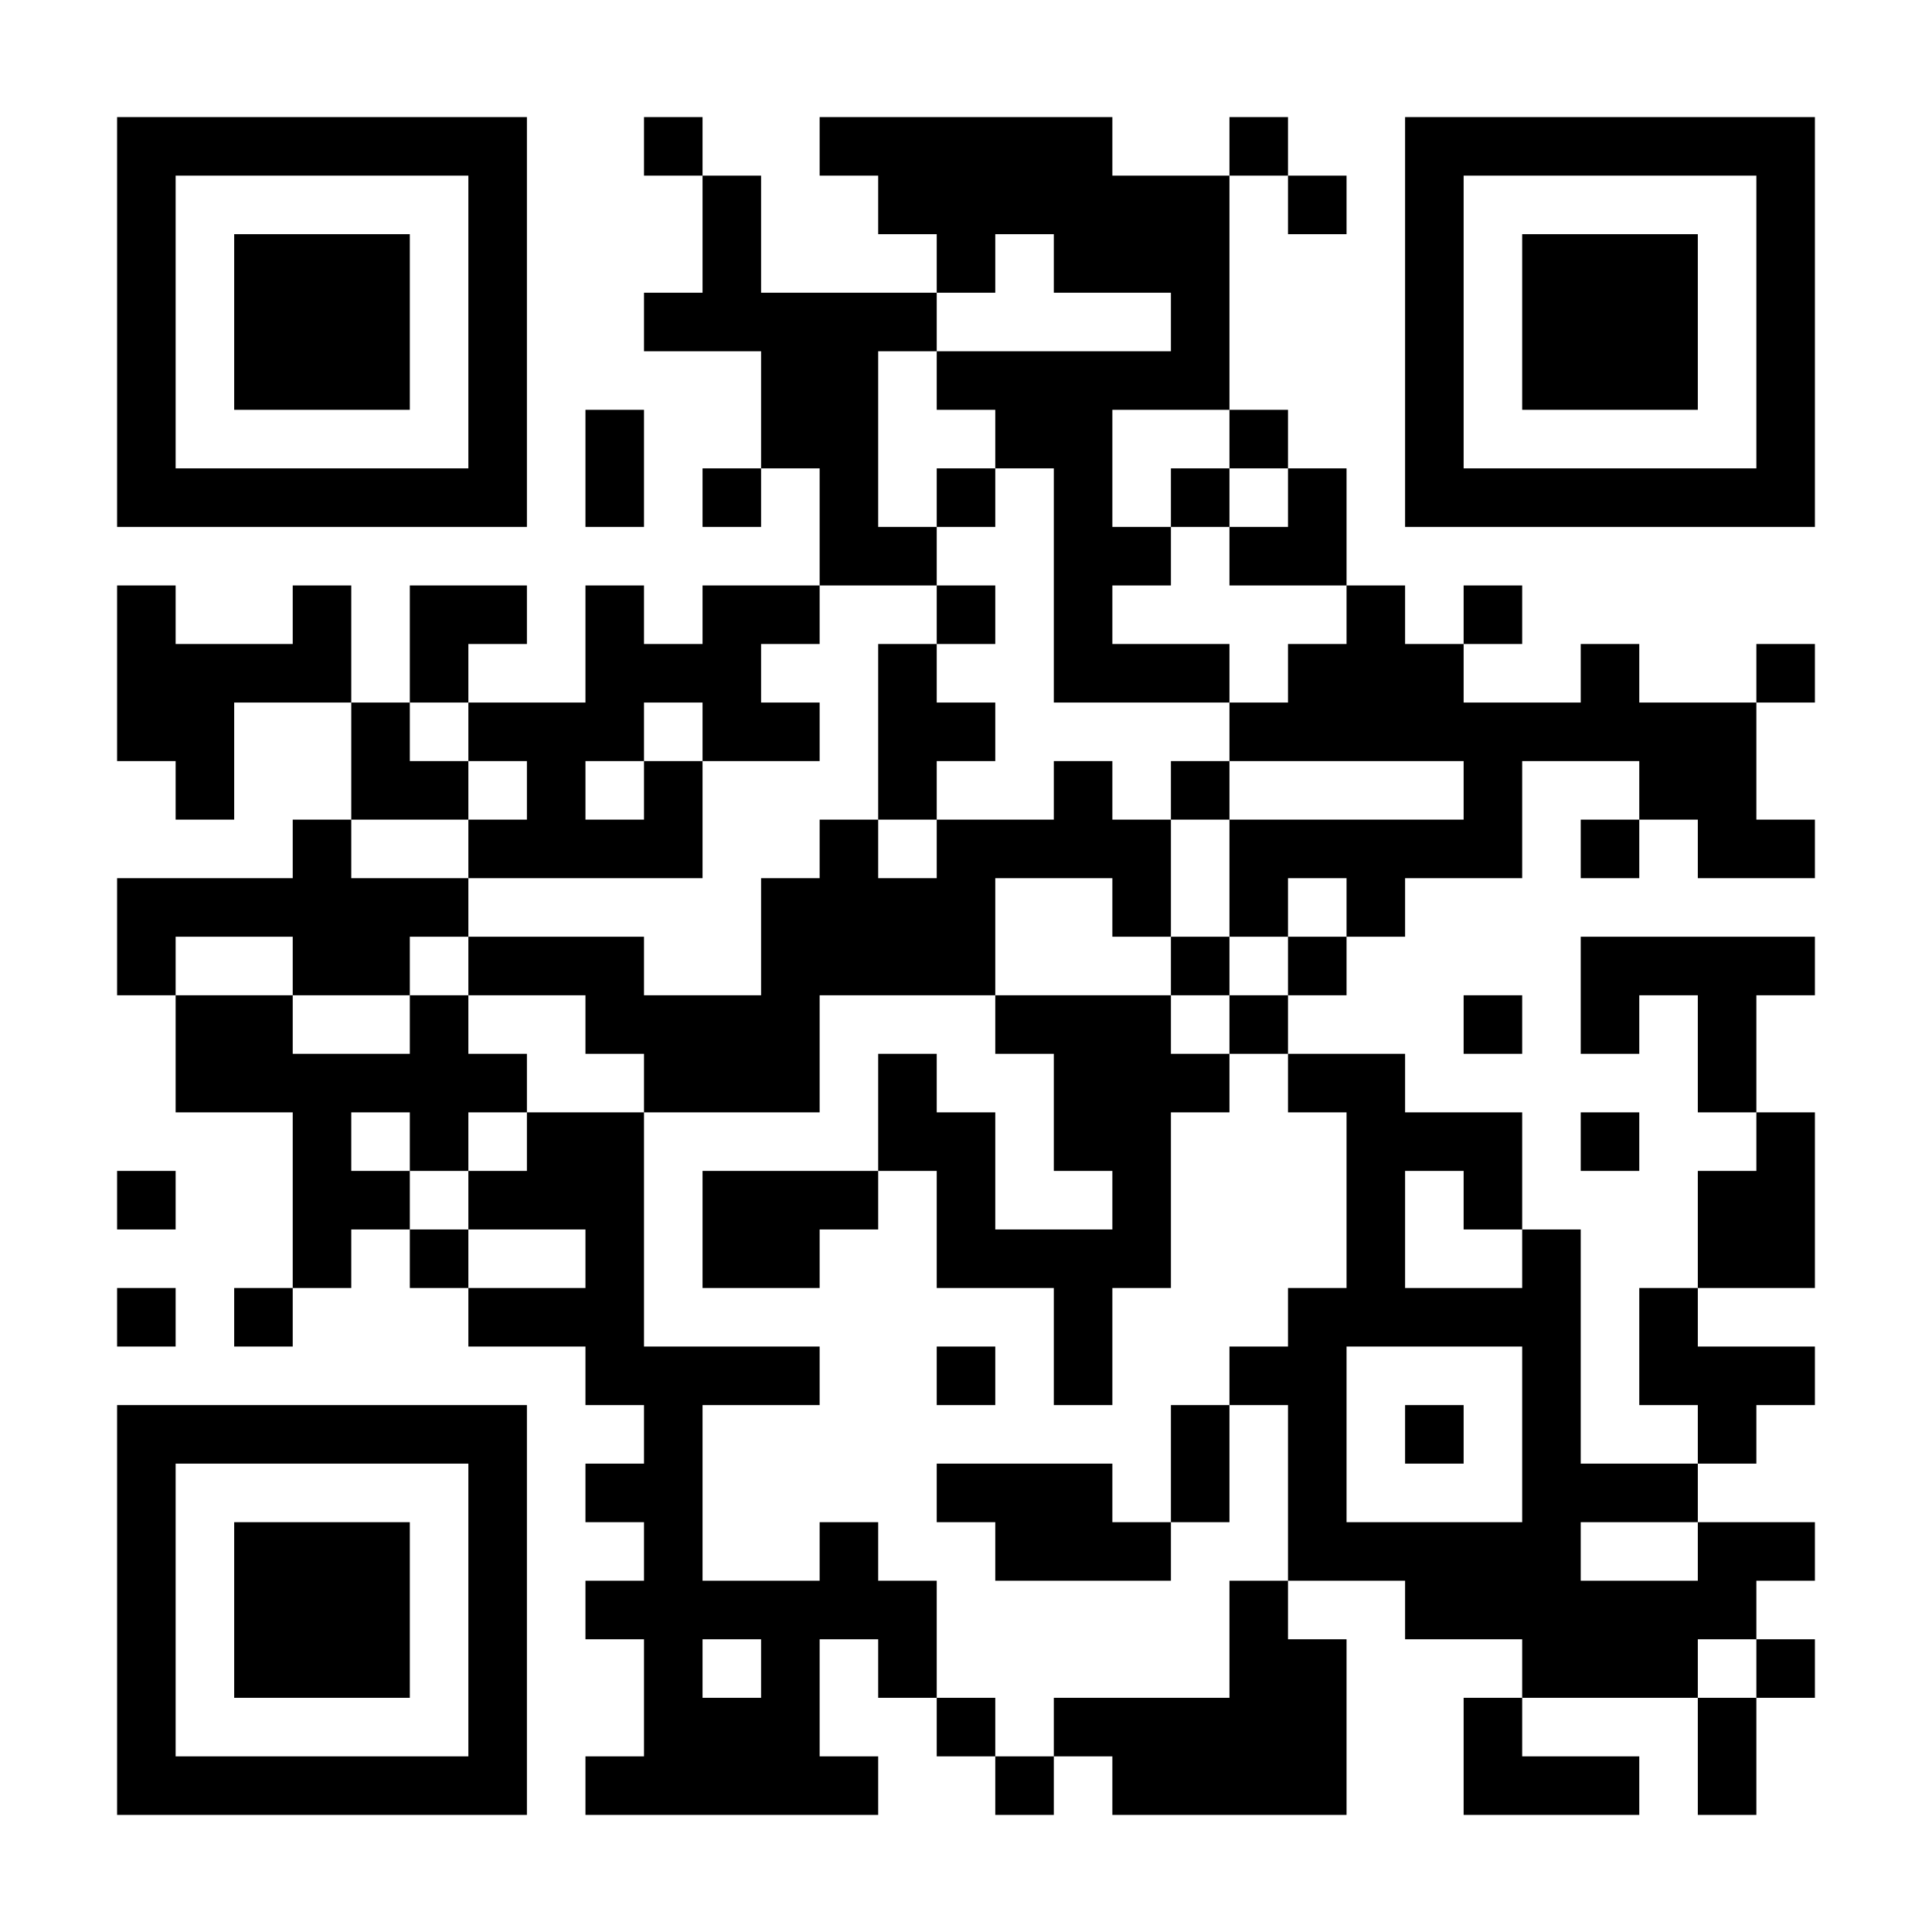
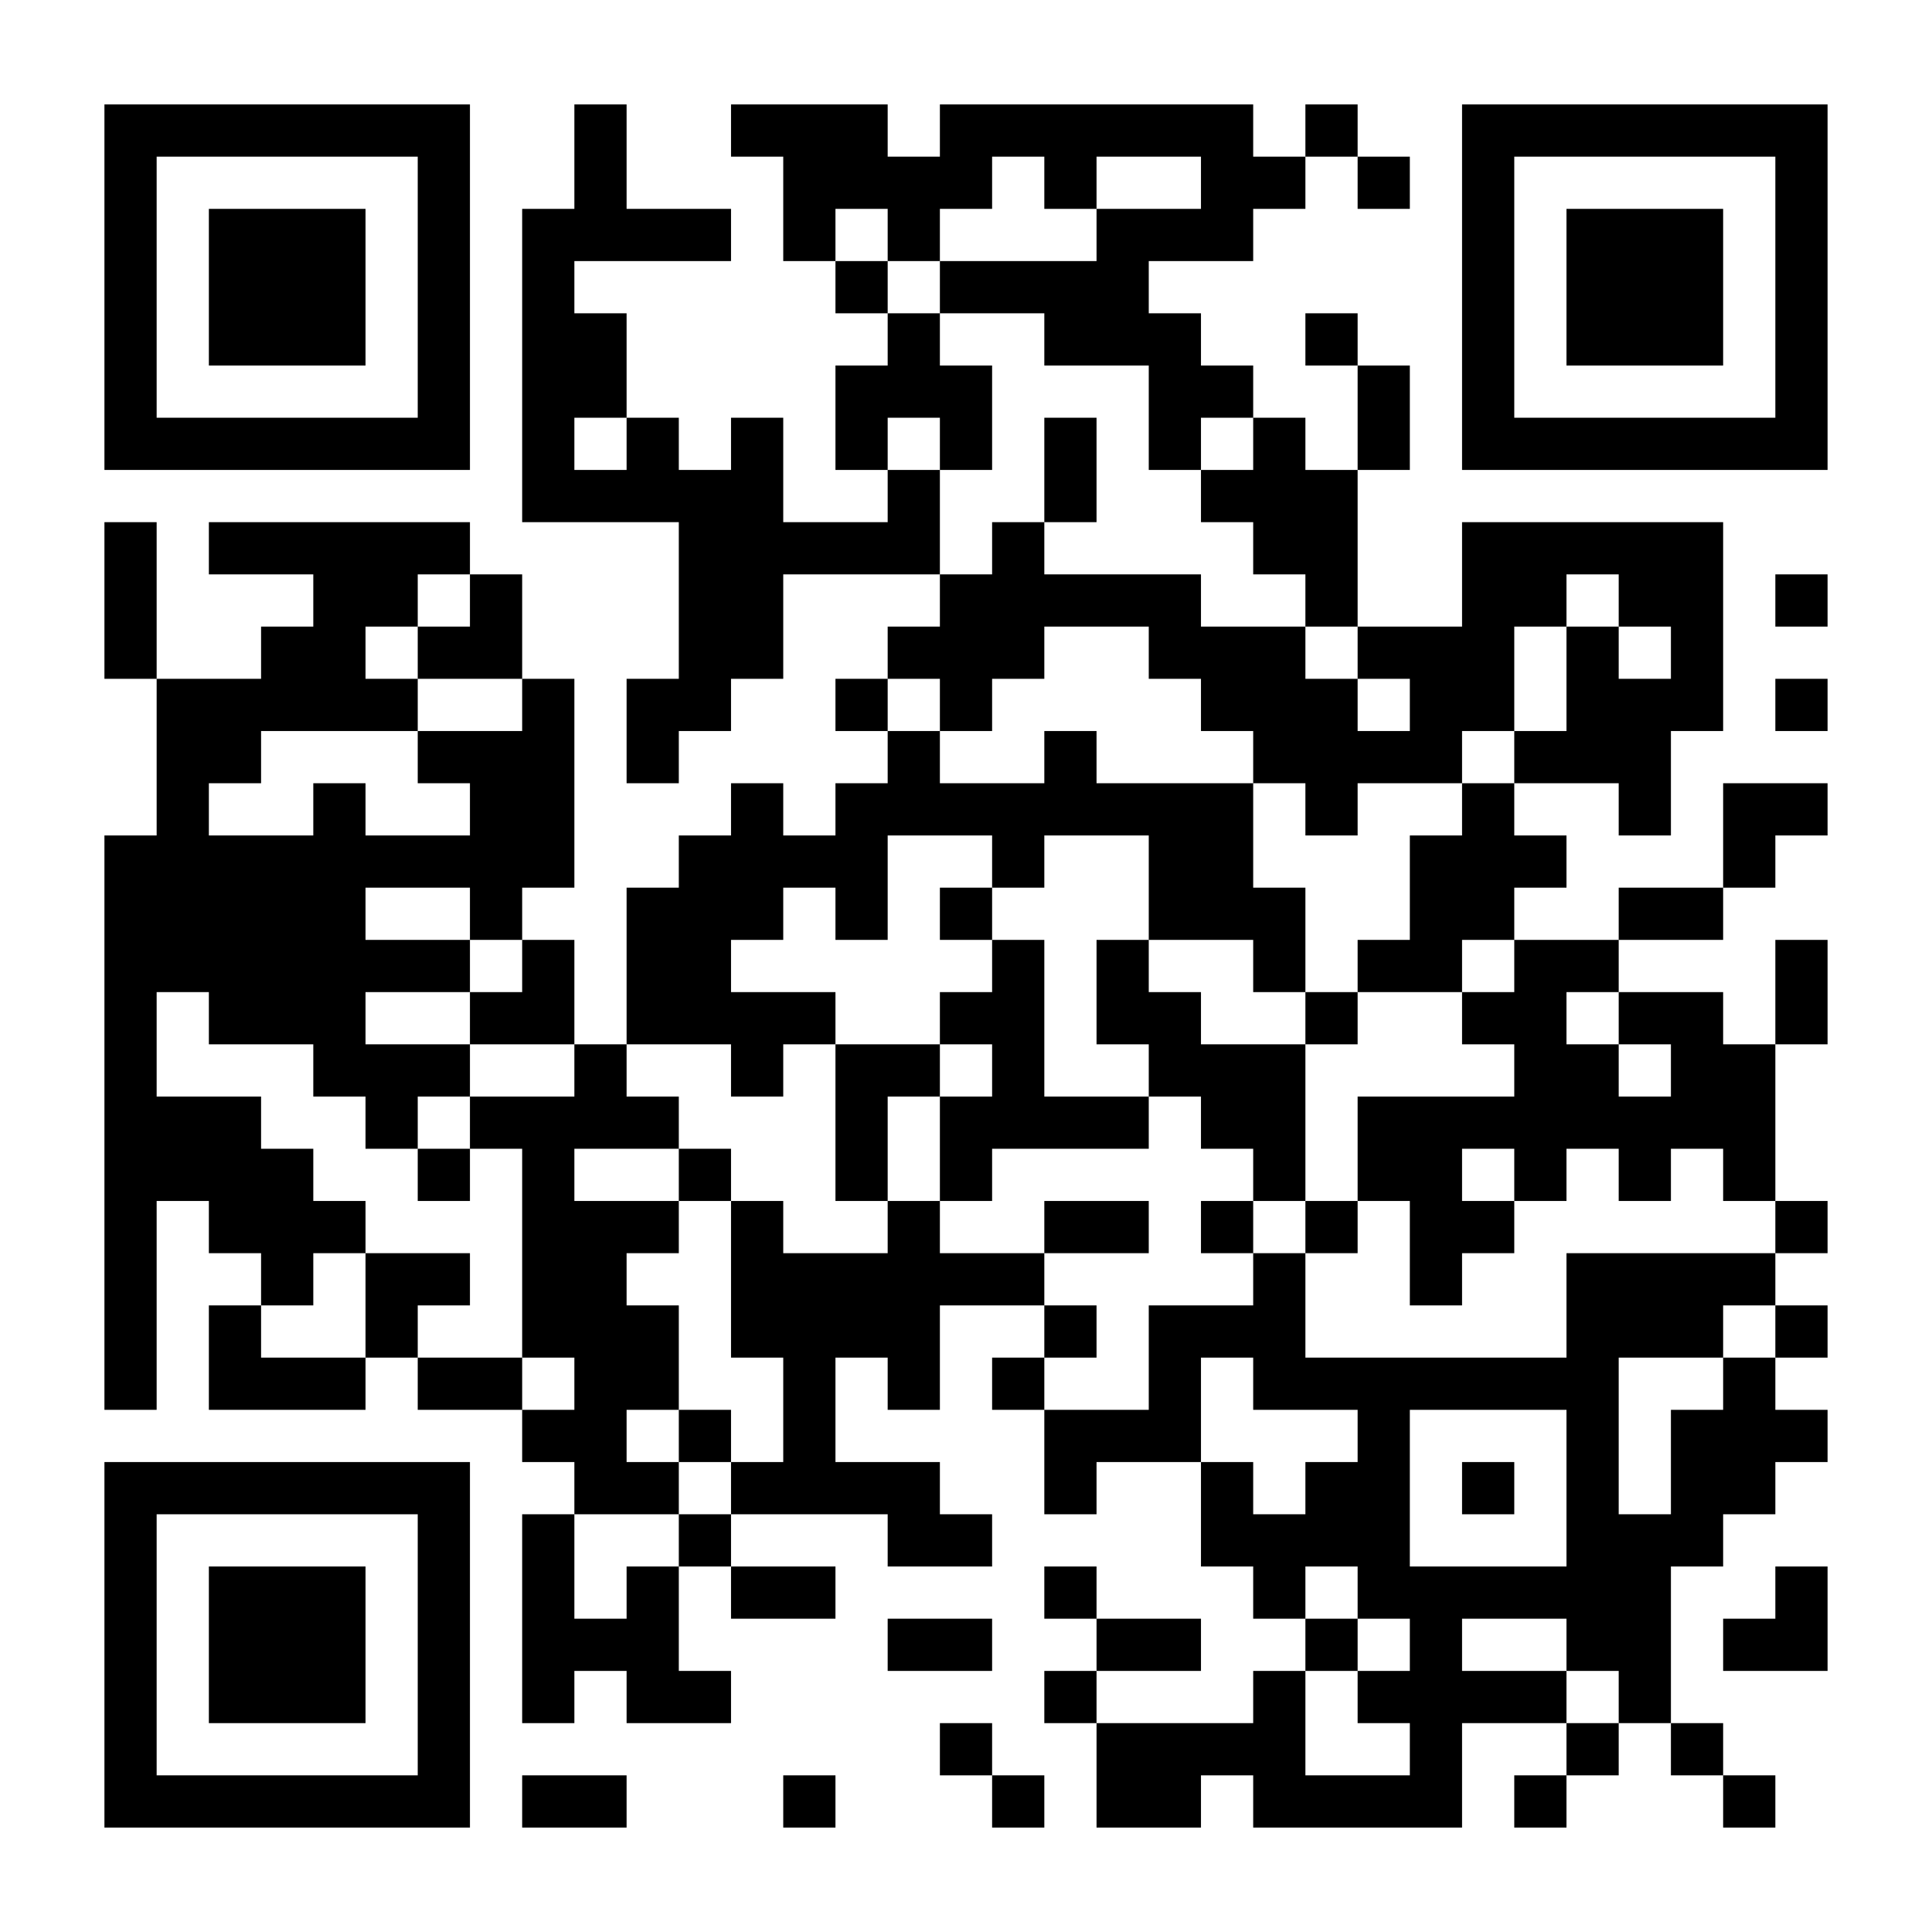
- <svg xmlns="http://www.w3.org/2000/svg" width="33mm" height="33mm" version="1.1" viewBox="0 0 33 33">
-   <path d="M2,2H3V3H2zM3,2H4V3H3zM4,2H5V3H4zM5,2H6V3H5zM6,2H7V3H6zM7,2H8V3H7zM8,2H9V3H8zM11,2H12V3H11zM14,2H15V3H14zM15,2H16V3H15zM16,2H17V3H16zM17,2H18V3H17zM18,2H19V3H18zM21,2H22V3H21zM24,2H25V3H24zM25,2H26V3H25zM26,2H27V3H26zM27,2H28V3H27zM28,2H29V3H28zM29,2H30V3H29zM30,2H31V3H30zM2,3H3V4H2zM8,3H9V4H8zM12,3H13V4H12zM15,3H16V4H15zM16,3H17V4H16zM17,3H18V4H17zM18,3H19V4H18zM19,3H20V4H19zM20,3H21V4H20zM22,3H23V4H22zM24,3H25V4H24zM30,3H31V4H30zM2,4H3V5H2zM4,4H5V5H4zM5,4H6V5H5zM6,4H7V5H6zM8,4H9V5H8zM12,4H13V5H12zM16,4H17V5H16zM18,4H19V5H18zM19,4H20V5H19zM20,4H21V5H20zM24,4H25V5H24zM26,4H27V5H26zM27,4H28V5H27zM28,4H29V5H28zM30,4H31V5H30zM2,5H3V6H2zM4,5H5V6H4zM5,5H6V6H5zM6,5H7V6H6zM8,5H9V6H8zM11,5H12V6H11zM12,5H13V6H12zM13,5H14V6H13zM14,5H15V6H14zM15,5H16V6H15zM20,5H21V6H20zM24,5H25V6H24zM26,5H27V6H26zM27,5H28V6H27zM28,5H29V6H28zM30,5H31V6H30zM2,6H3V7H2zM4,6H5V7H4zM5,6H6V7H5zM6,6H7V7H6zM8,6H9V7H8zM13,6H14V7H13zM14,6H15V7H14zM16,6H17V7H16zM17,6H18V7H17zM18,6H19V7H18zM19,6H20V7H19zM20,6H21V7H20zM24,6H25V7H24zM26,6H27V7H26zM27,6H28V7H27zM28,6H29V7H28zM30,6H31V7H30zM2,7H3V8H2zM8,7H9V8H8zM10,7H11V8H10zM13,7H14V8H13zM14,7H15V8H14zM17,7H18V8H17zM18,7H19V8H18zM21,7H22V8H21zM24,7H25V8H24zM30,7H31V8H30zM2,8H3V9H2zM3,8H4V9H3zM4,8H5V9H4zM5,8H6V9H5zM6,8H7V9H6zM7,8H8V9H7zM8,8H9V9H8zM10,8H11V9H10zM12,8H13V9H12zM14,8H15V9H14zM16,8H17V9H16zM18,8H19V9H18zM20,8H21V9H20zM22,8H23V9H22zM24,8H25V9H24zM25,8H26V9H25zM26,8H27V9H26zM27,8H28V9H27zM28,8H29V9H28zM29,8H30V9H29zM30,8H31V9H30zM14,9H15V10H14zM15,9H16V10H15zM18,9H19V10H18zM19,9H20V10H19zM21,9H22V10H21zM22,9H23V10H22zM2,10H3V11H2zM5,10H6V11H5zM7,10H8V11H7zM8,10H9V11H8zM10,10H11V11H10zM12,10H13V11H12zM13,10H14V11H13zM16,10H17V11H16zM18,10H19V11H18zM23,10H24V11H23zM25,10H26V11H25zM2,11H3V12H2zM3,11H4V12H3zM4,11H5V12H4zM5,11H6V12H5zM7,11H8V12H7zM10,11H11V12H10zM11,11H12V12H11zM12,11H13V12H12zM15,11H16V12H15zM18,11H19V12H18zM19,11H20V12H19zM20,11H21V12H20zM22,11H23V12H22zM23,11H24V12H23zM24,11H25V12H24zM27,11H28V12H27zM30,11H31V12H30zM2,12H3V13H2zM3,12H4V13H3zM6,12H7V13H6zM8,12H9V13H8zM9,12H10V13H9zM10,12H11V13H10zM12,12H13V13H12zM13,12H14V13H13zM15,12H16V13H15zM16,12H17V13H16zM21,12H22V13H21zM22,12H23V13H22zM23,12H24V13H23zM24,12H25V13H24zM25,12H26V13H25zM26,12H27V13H26zM27,12H28V13H27zM28,12H29V13H28zM29,12H30V13H29zM3,13H4V14H3zM6,13H7V14H6zM7,13H8V14H7zM9,13H10V14H9zM11,13H12V14H11zM15,13H16V14H15zM18,13H19V14H18zM20,13H21V14H20zM25,13H26V14H25zM28,13H29V14H28zM29,13H30V14H29zM5,14H6V15H5zM8,14H9V15H8zM9,14H10V15H9zM10,14H11V15H10zM11,14H12V15H11zM14,14H15V15H14zM16,14H17V15H16zM17,14H18V15H17zM18,14H19V15H18zM19,14H20V15H19zM21,14H22V15H21zM22,14H23V15H22zM23,14H24V15H23zM24,14H25V15H24zM25,14H26V15H25zM27,14H28V15H27zM29,14H30V15H29zM30,14H31V15H30zM2,15H3V16H2zM3,15H4V16H3zM4,15H5V16H4zM5,15H6V16H5zM6,15H7V16H6zM7,15H8V16H7zM13,15H14V16H13zM14,15H15V16H14zM15,15H16V16H15zM16,15H17V16H16zM19,15H20V16H19zM21,15H22V16H21zM23,15H24V16H23zM2,16H3V17H2zM5,16H6V17H5zM6,16H7V17H6zM8,16H9V17H8zM9,16H10V17H9zM10,16H11V17H10zM13,16H14V17H13zM14,16H15V17H14zM15,16H16V17H15zM16,16H17V17H16zM20,16H21V17H20zM22,16H23V17H22zM27,16H28V17H27zM28,16H29V17H28zM29,16H30V17H29zM30,16H31V17H30zM3,17H4V18H3zM4,17H5V18H4zM7,17H8V18H7zM10,17H11V18H10zM11,17H12V18H11zM12,17H13V18H12zM13,17H14V18H13zM17,17H18V18H17zM18,17H19V18H18zM19,17H20V18H19zM21,17H22V18H21zM25,17H26V18H25zM27,17H28V18H27zM29,17H30V18H29zM3,18H4V19H3zM4,18H5V19H4zM5,18H6V19H5zM6,18H7V19H6zM7,18H8V19H7zM8,18H9V19H8zM11,18H12V19H11zM12,18H13V19H12zM13,18H14V19H13zM15,18H16V19H15zM18,18H19V19H18zM19,18H20V19H19zM20,18H21V19H20zM22,18H23V19H22zM23,18H24V19H23zM29,18H30V19H29zM5,19H6V20H5zM7,19H8V20H7zM9,19H10V20H9zM10,19H11V20H10zM15,19H16V20H15zM16,19H17V20H16zM18,19H19V20H18zM19,19H20V20H19zM23,19H24V20H23zM24,19H25V20H24zM25,19H26V20H25zM27,19H28V20H27zM30,19H31V20H30zM2,20H3V21H2zM5,20H6V21H5zM6,20H7V21H6zM8,20H9V21H8zM9,20H10V21H9zM10,20H11V21H10zM12,20H13V21H12zM13,20H14V21H13zM14,20H15V21H14zM16,20H17V21H16zM19,20H20V21H19zM23,20H24V21H23zM25,20H26V21H25zM29,20H30V21H29zM30,20H31V21H30zM5,21H6V22H5zM7,21H8V22H7zM10,21H11V22H10zM12,21H13V22H12zM13,21H14V22H13zM16,21H17V22H16zM17,21H18V22H17zM18,21H19V22H18zM19,21H20V22H19zM23,21H24V22H23zM26,21H27V22H26zM29,21H30V22H29zM30,21H31V22H30zM2,22H3V23H2zM4,22H5V23H4zM8,22H9V23H8zM9,22H10V23H9zM10,22H11V23H10zM18,22H19V23H18zM22,22H23V23H22zM23,22H24V23H23zM24,22H25V23H24zM25,22H26V23H25zM26,22H27V23H26zM28,22H29V23H28zM10,23H11V24H10zM11,23H12V24H11zM12,23H13V24H12zM13,23H14V24H13zM16,23H17V24H16zM18,23H19V24H18zM21,23H22V24H21zM22,23H23V24H22zM26,23H27V24H26zM28,23H29V24H28zM29,23H30V24H29zM30,23H31V24H30zM2,24H3V25H2zM3,24H4V25H3zM4,24H5V25H4zM5,24H6V25H5zM6,24H7V25H6zM7,24H8V25H7zM8,24H9V25H8zM11,24H12V25H11zM20,24H21V25H20zM22,24H23V25H22zM24,24H25V25H24zM26,24H27V25H26zM29,24H30V25H29zM2,25H3V26H2zM8,25H9V26H8zM10,25H11V26H10zM11,25H12V26H11zM16,25H17V26H16zM17,25H18V26H17zM18,25H19V26H18zM20,25H21V26H20zM22,25H23V26H22zM26,25H27V26H26zM27,25H28V26H27zM28,25H29V26H28zM2,26H3V27H2zM4,26H5V27H4zM5,26H6V27H5zM6,26H7V27H6zM8,26H9V27H8zM11,26H12V27H11zM14,26H15V27H14zM17,26H18V27H17zM18,26H19V27H18zM19,26H20V27H19zM22,26H23V27H22zM23,26H24V27H23zM24,26H25V27H24zM25,26H26V27H25zM26,26H27V27H26zM29,26H30V27H29zM30,26H31V27H30zM2,27H3V28H2zM4,27H5V28H4zM5,27H6V28H5zM6,27H7V28H6zM8,27H9V28H8zM10,27H11V28H10zM11,27H12V28H11zM12,27H13V28H12zM13,27H14V28H13zM14,27H15V28H14zM15,27H16V28H15zM21,27H22V28H21zM24,27H25V28H24zM25,27H26V28H25zM26,27H27V28H26zM27,27H28V28H27zM28,27H29V28H28zM29,27H30V28H29zM2,28H3V29H2zM4,28H5V29H4zM5,28H6V29H5zM6,28H7V29H6zM8,28H9V29H8zM11,28H12V29H11zM13,28H14V29H13zM15,28H16V29H15zM21,28H22V29H21zM22,28H23V29H22zM26,28H27V29H26zM27,28H28V29H27zM28,28H29V29H28zM30,28H31V29H30zM2,29H3V30H2zM8,29H9V30H8zM11,29H12V30H11zM12,29H13V30H12zM13,29H14V30H13zM16,29H17V30H16zM18,29H19V30H18zM19,29H20V30H19zM20,29H21V30H20zM21,29H22V30H21zM22,29H23V30H22zM25,29H26V30H25zM29,29H30V30H29zM2,30H3V31H2zM3,30H4V31H3zM4,30H5V31H4zM5,30H6V31H5zM6,30H7V31H6zM7,30H8V31H7zM8,30H9V31H8zM10,30H11V31H10zM11,30H12V31H11zM12,30H13V31H12zM13,30H14V31H13zM14,30H15V31H14zM17,30H18V31H17zM19,30H20V31H19zM20,30H21V31H20zM21,30H22V31H21zM22,30H23V31H22zM25,30H26V31H25zM26,30H27V31H26zM27,30H28V31H27zM29,30H30V31H29z" id="qr-path" fill="#000000" fill-opacity="1" fill-rule="nonzero" stroke="none" />
+ <svg xmlns="http://www.w3.org/2000/svg" width="37mm" height="37mm" version="1.1" viewBox="0 0 37 37">
+   <path d="M2,2H3V3H2zM3,2H4V3H3zM4,2H5V3H4zM5,2H6V3H5zM6,2H7V3H6zM7,2H8V3H7zM8,2H9V3H8zM11,2H12V3H11zM14,2H15V3H14zM15,2H16V3H15zM16,2H17V3H16zM18,2H19V3H18zM19,2H20V3H19zM20,2H21V3H20zM21,2H22V3H21zM22,2H23V3H22zM23,2H24V3H23zM25,2H26V3H25zM28,2H29V3H28zM29,2H30V3H29zM30,2H31V3H30zM31,2H32V3H31zM32,2H33V3H32zM33,2H34V3H33zM34,2H35V3H34zM2,3H3V4H2zM8,3H9V4H8zM11,3H12V4H11zM15,3H16V4H15zM16,3H17V4H16zM17,3H18V4H17zM18,3H19V4H18zM20,3H21V4H20zM23,3H24V4H23zM24,3H25V4H24zM26,3H27V4H26zM28,3H29V4H28zM34,3H35V4H34zM2,4H3V5H2zM4,4H5V5H4zM5,4H6V5H5zM6,4H7V5H6zM8,4H9V5H8zM10,4H11V5H10zM11,4H12V5H11zM12,4H13V5H12zM13,4H14V5H13zM15,4H16V5H15zM17,4H18V5H17zM21,4H22V5H21zM22,4H23V5H22zM23,4H24V5H23zM28,4H29V5H28zM30,4H31V5H30zM31,4H32V5H31zM32,4H33V5H32zM34,4H35V5H34zM2,5H3V6H2zM4,5H5V6H4zM5,5H6V6H5zM6,5H7V6H6zM8,5H9V6H8zM10,5H11V6H10zM16,5H17V6H16zM18,5H19V6H18zM19,5H20V6H19zM20,5H21V6H20zM21,5H22V6H21zM28,5H29V6H28zM30,5H31V6H30zM31,5H32V6H31zM32,5H33V6H32zM34,5H35V6H34zM2,6H3V7H2zM4,6H5V7H4zM5,6H6V7H5zM6,6H7V7H6zM8,6H9V7H8zM10,6H11V7H10zM11,6H12V7H11zM17,6H18V7H17zM20,6H21V7H20zM21,6H22V7H21zM22,6H23V7H22zM25,6H26V7H25zM28,6H29V7H28zM30,6H31V7H30zM31,6H32V7H31zM32,6H33V7H32zM34,6H35V7H34zM2,7H3V8H2zM8,7H9V8H8zM10,7H11V8H10zM11,7H12V8H11zM16,7H17V8H16zM17,7H18V8H17zM18,7H19V8H18zM22,7H23V8H22zM23,7H24V8H23zM26,7H27V8H26zM28,7H29V8H28zM34,7H35V8H34zM2,8H3V9H2zM3,8H4V9H3zM4,8H5V9H4zM5,8H6V9H5zM6,8H7V9H6zM7,8H8V9H7zM8,8H9V9H8zM10,8H11V9H10zM12,8H13V9H12zM14,8H15V9H14zM16,8H17V9H16zM18,8H19V9H18zM20,8H21V9H20zM22,8H23V9H22zM24,8H25V9H24zM26,8H27V9H26zM28,8H29V9H28zM29,8H30V9H29zM30,8H31V9H30zM31,8H32V9H31zM32,8H33V9H32zM33,8H34V9H33zM34,8H35V9H34zM10,9H11V10H10zM11,9H12V10H11zM12,9H13V10H12zM13,9H14V10H13zM14,9H15V10H14zM17,9H18V10H17zM20,9H21V10H20zM23,9H24V10H23zM24,9H25V10H24zM25,9H26V10H25zM2,10H3V11H2zM4,10H5V11H4zM5,10H6V11H5zM6,10H7V11H6zM7,10H8V11H7zM8,10H9V11H8zM13,10H14V11H13zM14,10H15V11H14zM15,10H16V11H15zM16,10H17V11H16zM17,10H18V11H17zM19,10H20V11H19zM24,10H25V11H24zM25,10H26V11H25zM28,10H29V11H28zM29,10H30V11H29zM30,10H31V11H30zM31,10H32V11H31zM32,10H33V11H32zM2,11H3V12H2zM6,11H7V12H6zM7,11H8V12H7zM9,11H10V12H9zM13,11H14V12H13zM14,11H15V12H14zM18,11H19V12H18zM19,11H20V12H19zM20,11H21V12H20zM21,11H22V12H21zM22,11H23V12H22zM25,11H26V12H25zM28,11H29V12H28zM29,11H30V12H29zM31,11H32V12H31zM32,11H33V12H32zM34,11H35V12H34zM2,12H3V13H2zM5,12H6V13H5zM6,12H7V13H6zM8,12H9V13H8zM9,12H10V13H9zM13,12H14V13H13zM14,12H15V13H14zM17,12H18V13H17zM18,12H19V13H18zM19,12H20V13H19zM22,12H23V13H22zM23,12H24V13H23zM24,12H25V13H24zM26,12H27V13H26zM27,12H28V13H27zM28,12H29V13H28zM30,12H31V13H30zM32,12H33V13H32zM3,13H4V14H3zM4,13H5V14H4zM5,13H6V14H5zM6,13H7V14H6zM7,13H8V14H7zM10,13H11V14H10zM12,13H13V14H12zM13,13H14V14H13zM16,13H17V14H16zM18,13H19V14H18zM23,13H24V14H23zM24,13H25V14H24zM25,13H26V14H25zM27,13H28V14H27zM28,13H29V14H28zM30,13H31V14H30zM31,13H32V14H31zM32,13H33V14H32zM34,13H35V14H34zM3,14H4V15H3zM4,14H5V15H4zM8,14H9V15H8zM9,14H10V15H9zM10,14H11V15H10zM12,14H13V15H12zM17,14H18V15H17zM20,14H21V15H20zM24,14H25V15H24zM25,14H26V15H25zM26,14H27V15H26zM27,14H28V15H27zM29,14H30V15H29zM30,14H31V15H30zM31,14H32V15H31zM3,15H4V16H3zM6,15H7V16H6zM9,15H10V16H9zM10,15H11V16H10zM14,15H15V16H14zM16,15H17V16H16zM17,15H18V16H17zM18,15H19V16H18zM19,15H20V16H19zM20,15H21V16H20zM21,15H22V16H21zM22,15H23V16H22zM23,15H24V16H23zM25,15H26V16H25zM28,15H29V16H28zM31,15H32V16H31zM33,15H34V16H33zM34,15H35V16H34zM2,16H3V17H2zM3,16H4V17H3zM4,16H5V17H4zM5,16H6V17H5zM6,16H7V17H6zM7,16H8V17H7zM8,16H9V17H8zM9,16H10V17H9zM10,16H11V17H10zM13,16H14V17H13zM14,16H15V17H14zM15,16H16V17H15zM16,16H17V17H16zM19,16H20V17H19zM22,16H23V17H22zM23,16H24V17H23zM27,16H28V17H27zM28,16H29V17H28zM29,16H30V17H29zM33,16H34V17H33zM2,17H3V18H2zM3,17H4V18H3zM4,17H5V18H4zM5,17H6V18H5zM6,17H7V18H6zM9,17H10V18H9zM12,17H13V18H12zM13,17H14V18H13zM14,17H15V18H14zM16,17H17V18H16zM18,17H19V18H18zM22,17H23V18H22zM23,17H24V18H23zM24,17H25V18H24zM27,17H28V18H27zM28,17H29V18H28zM31,17H32V18H31zM32,17H33V18H32zM2,18H3V19H2zM3,18H4V19H3zM4,18H5V19H4zM5,18H6V19H5zM6,18H7V19H6zM7,18H8V19H7zM8,18H9V19H8zM10,18H11V19H10zM12,18H13V19H12zM13,18H14V19H13zM19,18H20V19H19zM21,18H22V19H21zM24,18H25V19H24zM26,18H27V19H26zM27,18H28V19H27zM29,18H30V19H29zM30,18H31V19H30zM34,18H35V19H34zM2,19H3V20H2zM4,19H5V20H4zM5,19H6V20H5zM6,19H7V20H6zM9,19H10V20H9zM10,19H11V20H10zM12,19H13V20H12zM13,19H14V20H13zM14,19H15V20H14zM15,19H16V20H15zM18,19H19V20H18zM19,19H20V20H19zM21,19H22V20H21zM22,19H23V20H22zM25,19H26V20H25zM28,19H29V20H28zM29,19H30V20H29zM31,19H32V20H31zM32,19H33V20H32zM34,19H35V20H34zM2,20H3V21H2zM6,20H7V21H6zM7,20H8V21H7zM8,20H9V21H8zM11,20H12V21H11zM14,20H15V21H14zM16,20H17V21H16zM17,20H18V21H17zM19,20H20V21H19zM22,20H23V21H22zM23,20H24V21H23zM24,20H25V21H24zM29,20H30V21H29zM30,20H31V21H30zM32,20H33V21H32zM33,20H34V21H33zM2,21H3V22H2zM3,21H4V22H3zM4,21H5V22H4zM7,21H8V22H7zM9,21H10V22H9zM10,21H11V22H10zM11,21H12V22H11zM12,21H13V22H12zM16,21H17V22H16zM18,21H19V22H18zM19,21H20V22H19zM20,21H21V22H20zM21,21H22V22H21zM23,21H24V22H23zM24,21H25V22H24zM26,21H27V22H26zM27,21H28V22H27zM28,21H29V22H28zM29,21H30V22H29zM30,21H31V22H30zM31,21H32V22H31zM32,21H33V22H32zM33,21H34V22H33zM2,22H3V23H2zM3,22H4V23H3zM4,22H5V23H4zM5,22H6V23H5zM8,22H9V23H8zM10,22H11V23H10zM13,22H14V23H13zM16,22H17V23H16zM18,22H19V23H18zM24,22H25V23H24zM26,22H27V23H26zM27,22H28V23H27zM29,22H30V23H29zM31,22H32V23H31zM33,22H34V23H33zM2,23H3V24H2zM4,23H5V24H4zM5,23H6V24H5zM6,23H7V24H6zM10,23H11V24H10zM11,23H12V24H11zM12,23H13V24H12zM14,23H15V24H14zM17,23H18V24H17zM20,23H21V24H20zM21,23H22V24H21zM23,23H24V24H23zM25,23H26V24H25zM27,23H28V24H27zM28,23H29V24H28zM34,23H35V24H34zM2,24H3V25H2zM5,24H6V25H5zM7,24H8V25H7zM8,24H9V25H8zM10,24H11V25H10zM11,24H12V25H11zM14,24H15V25H14zM15,24H16V25H15zM16,24H17V25H16zM17,24H18V25H17zM18,24H19V25H18zM19,24H20V25H19zM24,24H25V25H24zM27,24H28V25H27zM30,24H31V25H30zM31,24H32V25H31zM32,24H33V25H32zM33,24H34V25H33zM2,25H3V26H2zM4,25H5V26H4zM7,25H8V26H7zM10,25H11V26H10zM11,25H12V26H11zM12,25H13V26H12zM14,25H15V26H14zM15,25H16V26H15zM16,25H17V26H16zM17,25H18V26H17zM20,25H21V26H20zM22,25H23V26H22zM23,25H24V26H23zM24,25H25V26H24zM30,25H31V26H30zM31,25H32V26H31zM32,25H33V26H32zM34,25H35V26H34zM2,26H3V27H2zM4,26H5V27H4zM5,26H6V27H5zM6,26H7V27H6zM8,26H9V27H8zM9,26H10V27H9zM11,26H12V27H11zM12,26H13V27H12zM15,26H16V27H15zM17,26H18V27H17zM19,26H20V27H19zM22,26H23V27H22zM24,26H25V27H24zM25,26H26V27H25zM26,26H27V27H26zM27,26H28V27H27zM28,26H29V27H28zM29,26H30V27H29zM30,26H31V27H30zM33,26H34V27H33zM10,27H11V28H10zM11,27H12V28H11zM13,27H14V28H13zM15,27H16V28H15zM20,27H21V28H20zM21,27H22V28H21zM22,27H23V28H22zM26,27H27V28H26zM30,27H31V28H30zM32,27H33V28H32zM33,27H34V28H33zM34,27H35V28H34zM2,28H3V29H2zM3,28H4V29H3zM4,28H5V29H4zM5,28H6V29H5zM6,28H7V29H6zM7,28H8V29H7zM8,28H9V29H8zM11,28H12V29H11zM12,28H13V29H12zM14,28H15V29H14zM15,28H16V29H15zM16,28H17V29H16zM17,28H18V29H17zM20,28H21V29H20zM23,28H24V29H23zM25,28H26V29H25zM26,28H27V29H26zM28,28H29V29H28zM30,28H31V29H30zM32,28H33V29H32zM33,28H34V29H33zM2,29H3V30H2zM8,29H9V30H8zM10,29H11V30H10zM13,29H14V30H13zM17,29H18V30H17zM18,29H19V30H18zM23,29H24V30H23zM24,29H25V30H24zM25,29H26V30H25zM26,29H27V30H26zM30,29H31V30H30zM31,29H32V30H31zM32,29H33V30H32zM2,30H3V31H2zM4,30H5V31H4zM5,30H6V31H5zM6,30H7V31H6zM8,30H9V31H8zM10,30H11V31H10zM12,30H13V31H12zM14,30H15V31H14zM15,30H16V31H15zM20,30H21V31H20zM24,30H25V31H24zM26,30H27V31H26zM27,30H28V31H27zM28,30H29V31H28zM29,30H30V31H29zM30,30H31V31H30zM31,30H32V31H31zM34,30H35V31H34zM2,31H3V32H2zM4,31H5V32H4zM5,31H6V32H5zM6,31H7V32H6zM8,31H9V32H8zM10,31H11V32H10zM11,31H12V32H11zM12,31H13V32H12zM17,31H18V32H17zM18,31H19V32H18zM21,31H22V32H21zM22,31H23V32H22zM25,31H26V32H25zM27,31H28V32H27zM30,31H31V32H30zM31,31H32V32H31zM33,31H34V32H33zM34,31H35V32H34zM2,32H3V33H2zM4,32H5V33H4zM5,32H6V33H5zM6,32H7V33H6zM8,32H9V33H8zM10,32H11V33H10zM12,32H13V33H12zM13,32H14V33H13zM20,32H21V33H20zM24,32H25V33H24zM26,32H27V33H26zM27,32H28V33H27zM28,32H29V33H28zM29,32H30V33H29zM31,32H32V33H31zM2,33H3V34H2zM8,33H9V34H8zM18,33H19V34H18zM21,33H22V34H21zM22,33H23V34H22zM23,33H24V34H23zM24,33H25V34H24zM27,33H28V34H27zM30,33H31V34H30zM32,33H33V34H32zM2,34H3V35H2zM3,34H4V35H3zM4,34H5V35H4zM5,34H6V35H5zM6,34H7V35H6zM7,34H8V35H7zM8,34H9V35H8zM10,34H11V35H10zM11,34H12V35H11zM15,34H16V35H15zM19,34H20V35H19zM21,34H22V35H21zM22,34H23V35H22zM24,34H25V35H24zM25,34H26V35H25zM26,34H27V35H26zM27,34H28V35H27zM29,34H30V35H29zM33,34H34V35H33z" id="qr-path" fill="#000000" fill-opacity="1" fill-rule="nonzero" stroke="none" />
</svg>
